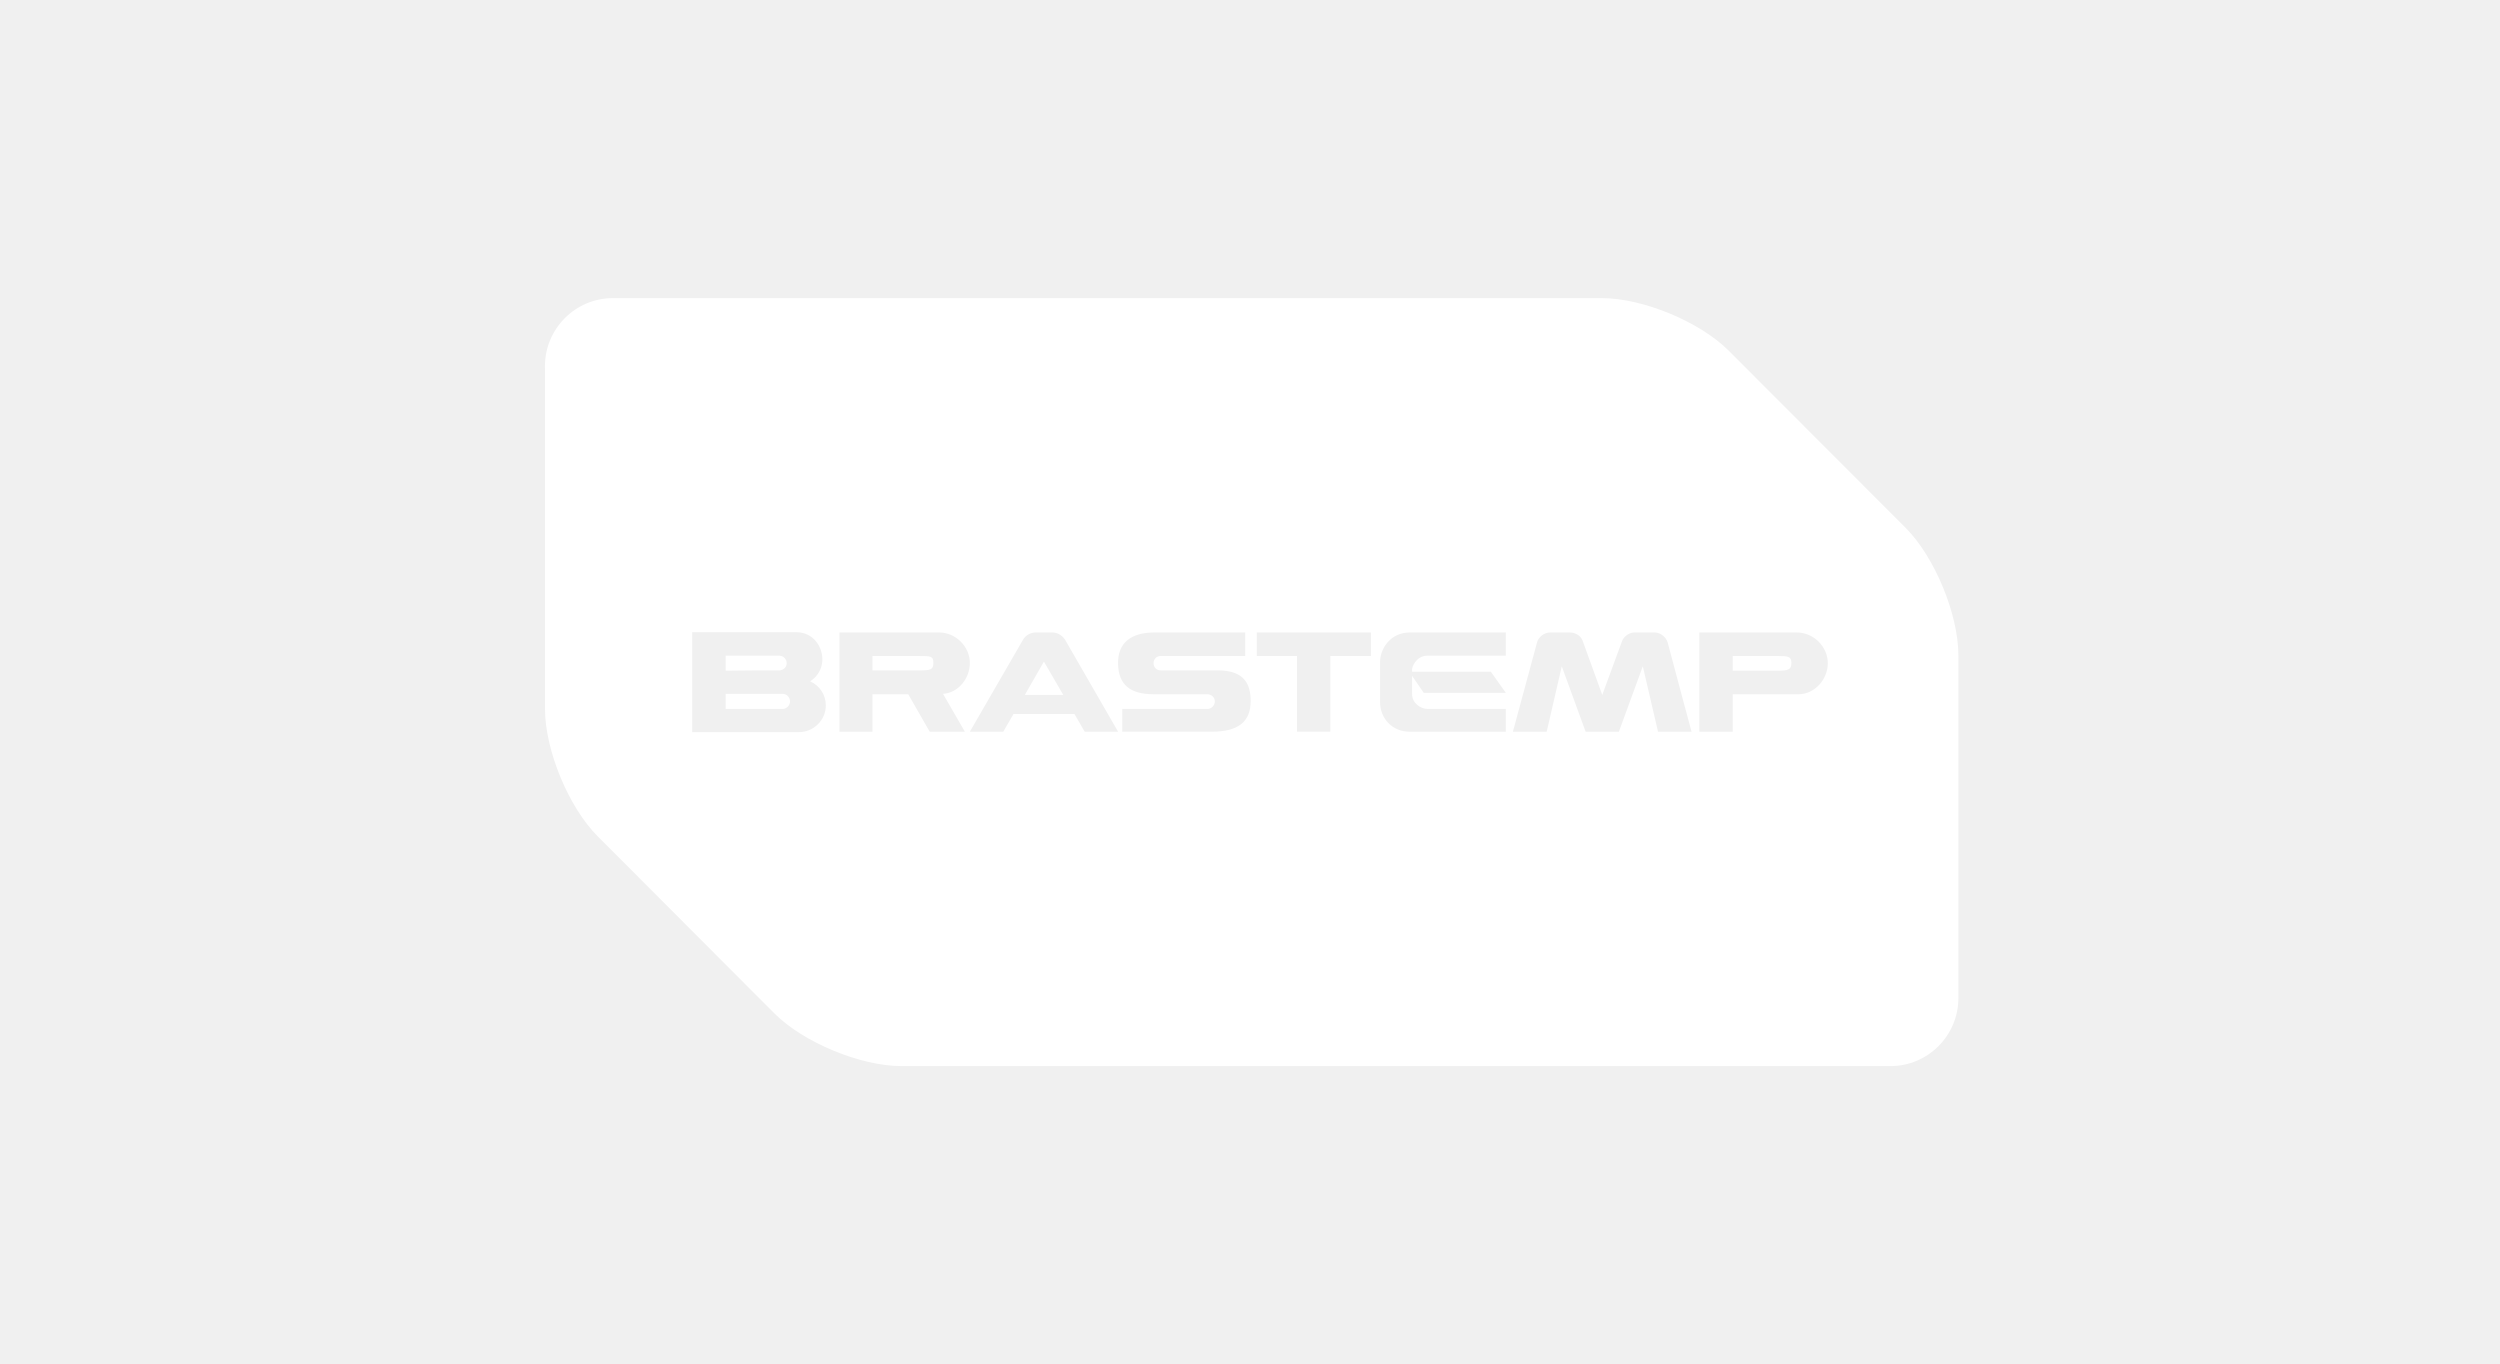
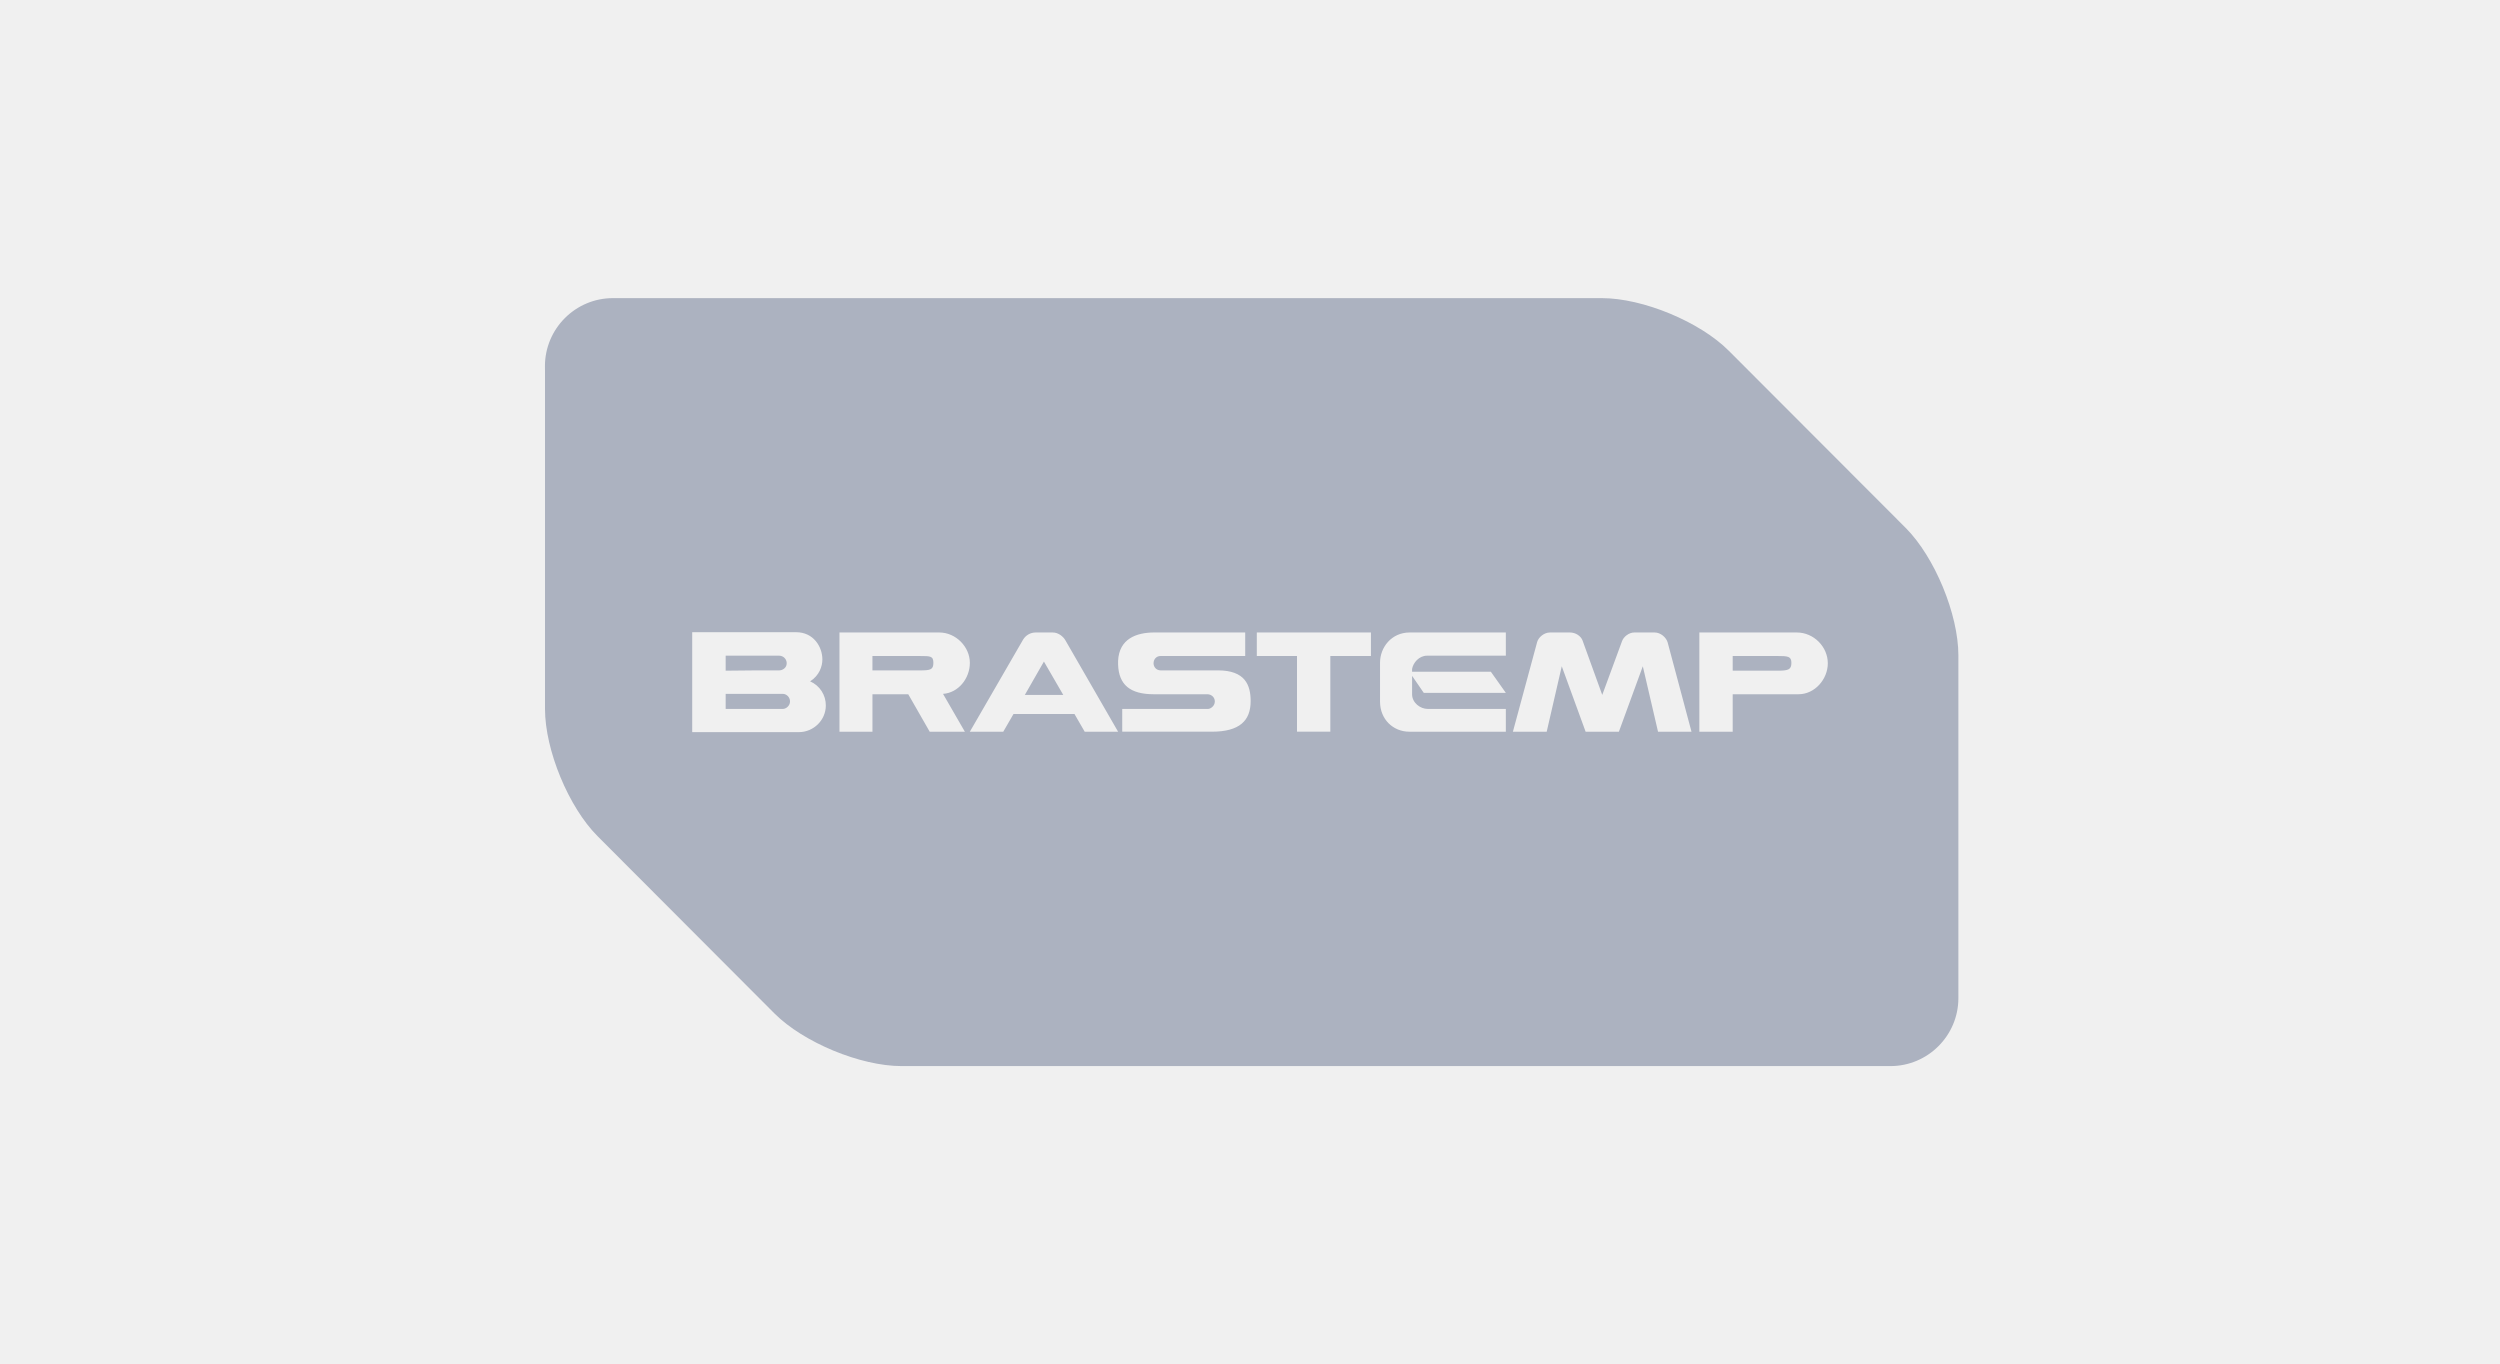
<svg xmlns="http://www.w3.org/2000/svg" width="220" height="120" viewBox="0 0 220 120">
  <g fill="none" fill-rule="evenodd">
-     <path fill="#FFF" d="M158.267 61.094h-5.789v3.296h-2.935v-8.732h8.571c1.5 0 2.733 1.263 2.733 2.709 0 1.402-1.14 2.727-2.58 2.727zm-89.376-.034c.309 0 .631.277.631.667 0 .386-.354.66-.631.66h-5.033V61.06h5.033zm77.015 3.33l-1.339-5.758-2.105 5.758h-2.927l-2.1-5.758-1.326 5.758h-2.974l2.135-7.895c.12-.416.602-.837 1.139-.837h1.743c.504 0 .957.309 1.106.69l1.74 4.805 1.735-4.713c.124-.387.603-.782 1.085-.782h1.791c.54 0 1.023.45 1.143.872l2.1 7.86h-2.946zm10.527-6.66h-3.955v1.29h3.955c.932 0 1.21-.088 1.21-.688 0-.575-.311-.603-1.21-.603m-87.842 1.264c.216 0 .639-.18.639-.627a.663.663 0 0 0-.639-.665H63.858v1.32l2.813-.028h1.92zm21.594 2.16H93.567l-1.702-2.936-1.68 2.936zm42.328-3.453h-6.93c-.72 0-1.226.633-1.32 1.17v.24h6.93l1.32 1.86h-7.223l-1.026-1.495v1.619c0 .753.718 1.292 1.38 1.292h6.869v2.004h-8.487c-1.435 0-2.583-1.098-2.583-2.64v-3.444c0-1.32.993-2.648 2.61-2.648h8.46V57.7zm-11.871.029h-3.573v6.66h-2.933v-6.66h-3.537v-2.071h10.043v2.07zm-14.001 6.66h-7.884v-2.003h7.55c.207 0 .598-.244.598-.659 0-.39-.332-.633-.655-.633h-4.715c-2.095 0-3.081-.844-3.143-2.61V58.155c.09-1.932 1.594-2.498 3.2-2.498h7.986v2.07h-7.44c-.385 0-.626.3-.626.639 0 .325.24.627.627.627h5.042c2.397 0 2.876 1.298 2.876 2.706 0 1.734-.99 2.69-3.416 2.69zm-11.188 0l-.898-1.555h-5.368l-.9 1.556h-2.94l4.681-8.097a1.3 1.3 0 0 1 1.109-.635h1.499c.512 0 .93.368 1.108.67l4.648 8.062h-2.94zm-13.64 0l-1.886-3.295h-3.151v3.296h-2.903v-8.732h8.779c1.466 0 2.695 1.263 2.695 2.675 0 1.376-1.015 2.637-2.361 2.727l1.922 3.33h-3.094zm-11.507.038h-9.392v-8.793h9.145c1.533 0 2.31 1.287 2.31 2.395 0 .603-.264 1.412-1.078 1.93a2.295 2.295 0 0 1 1.381 2.128c0 1.287-1.08 2.34-2.366 2.34zm81.836-33.552c-2.547-2.559-7.565-4.64-11.186-4.64H53.937c-3.298 0-5.982 2.687-5.982 5.99l.005.42v29.741c0 3.62 2.076 8.644 4.628 11.2l15.56 15.594c2.553 2.556 7.571 4.636 11.186 4.636h87.024c3.297 0 5.98-2.684 5.98-5.985V57.669c-.004-3.62-2.084-8.648-4.632-11.208l-15.564-15.586zM80.947 57.73h-4.172v1.265h4.172c.934 0 1.19-.062 1.19-.662 0-.603-.256-.603-1.19-.603" />
+     <path fill="#ACB2C0" d="M158.267 61.094h-5.789v3.296h-2.935v-8.732h8.571c1.5 0 2.733 1.263 2.733 2.709 0 1.402-1.14 2.727-2.58 2.727zm-89.376-.034c.309 0 .631.277.631.667 0 .386-.354.66-.631.66h-5.033V61.06h5.033zm77.015 3.33l-1.339-5.758-2.105 5.758h-2.927l-2.1-5.758-1.326 5.758h-2.974l2.135-7.895c.12-.416.602-.837 1.139-.837h1.743c.504 0 .957.309 1.106.69l1.74 4.805 1.735-4.713c.124-.387.603-.782 1.085-.782h1.791c.54 0 1.023.45 1.143.872l2.1 7.86h-2.946zm10.527-6.66h-3.955v1.29h3.955c.932 0 1.21-.088 1.21-.688 0-.575-.311-.603-1.21-.603m-87.842 1.264c.216 0 .639-.18.639-.627a.663.663 0 0 0-.639-.665H63.858v1.32l2.813-.028h1.92zm21.594 2.16H93.567l-1.702-2.936-1.68 2.936zm42.328-3.453h-6.93c-.72 0-1.226.633-1.32 1.17v.24h6.93l1.32 1.86h-7.223l-1.026-1.495v1.619c0 .753.718 1.292 1.38 1.292h6.869v2.004h-8.487c-1.435 0-2.583-1.098-2.583-2.64v-3.444c0-1.32.993-2.648 2.61-2.648h8.46V57.7zm-11.871.029h-3.573v6.66h-2.933v-6.66h-3.537v-2.071h10.043v2.07zm-14.001 6.66h-7.884v-2.003h7.55c.207 0 .598-.244.598-.659 0-.39-.332-.633-.655-.633h-4.715c-2.095 0-3.081-.844-3.143-2.61V58.155c.09-1.932 1.594-2.498 3.2-2.498h7.986v2.07h-7.44c-.385 0-.626.3-.626.639 0 .325.24.627.627.627h5.042c2.397 0 2.876 1.298 2.876 2.706 0 1.734-.99 2.69-3.416 2.69zm-11.188 0l-.898-1.555h-5.368l-.9 1.556h-2.94l4.681-8.097a1.3 1.3 0 0 1 1.109-.635h1.499c.512 0 .93.368 1.108.67l4.648 8.062h-2.94zm-13.64 0l-1.886-3.295h-3.151v3.296h-2.903v-8.732h8.779c1.466 0 2.695 1.263 2.695 2.675 0 1.376-1.015 2.637-2.361 2.727l1.922 3.33h-3.094zm-11.507.038h-9.392v-8.793h9.145c1.533 0 2.31 1.287 2.31 2.395 0 .603-.264 1.412-1.078 1.93a2.295 2.295 0 0 1 1.381 2.128c0 1.287-1.08 2.34-2.366 2.34zm81.836-33.552c-2.547-2.559-7.565-4.64-11.186-4.64H53.937c-3.298 0-5.982 2.687-5.982 5.99l.005.42v29.741c0 3.62 2.076 8.644 4.628 11.2l15.56 15.594c2.553 2.556 7.571 4.636 11.186 4.636h87.024c3.297 0 5.98-2.684 5.98-5.985V57.669c-.004-3.62-2.084-8.648-4.632-11.208l-15.564-15.586zM80.947 57.73h-4.172v1.265h4.172c.934 0 1.19-.062 1.19-.662 0-.603-.256-.603-1.19-.603" />
    <path stroke="#FFF" stroke-opacity=".01" stroke-width=".2" d="M.1.1h219.8v119.8H.1z" />
  </g>
</svg>
